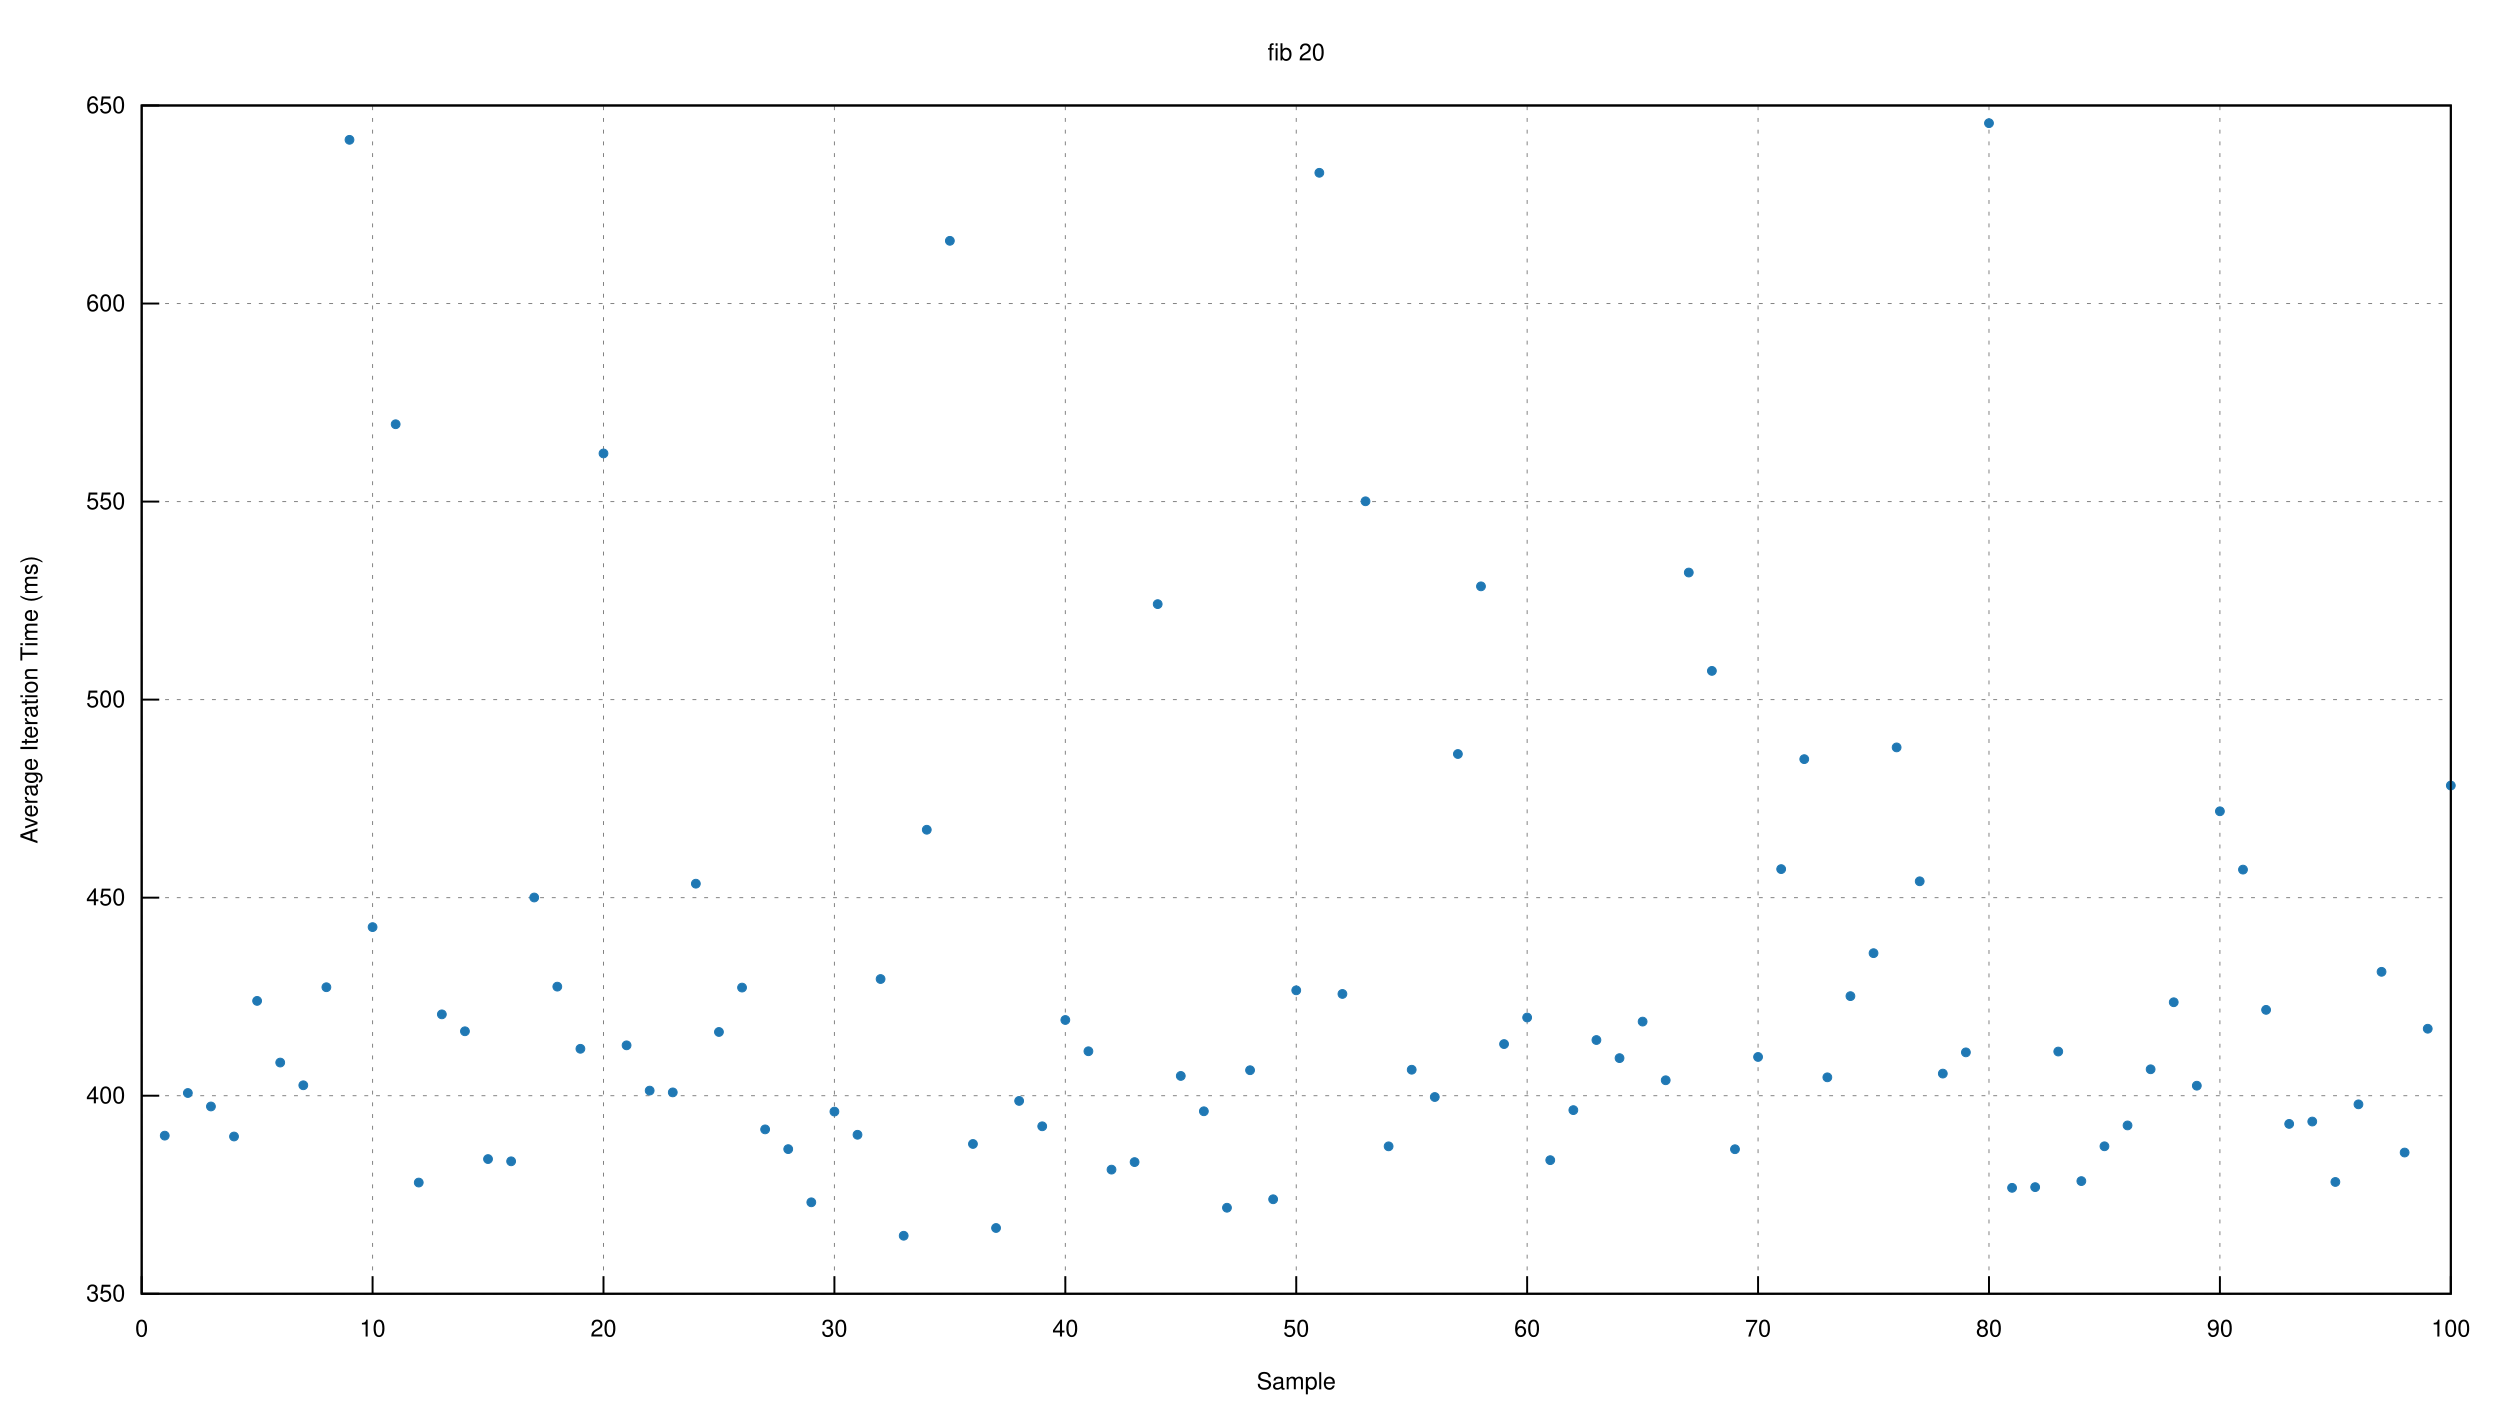
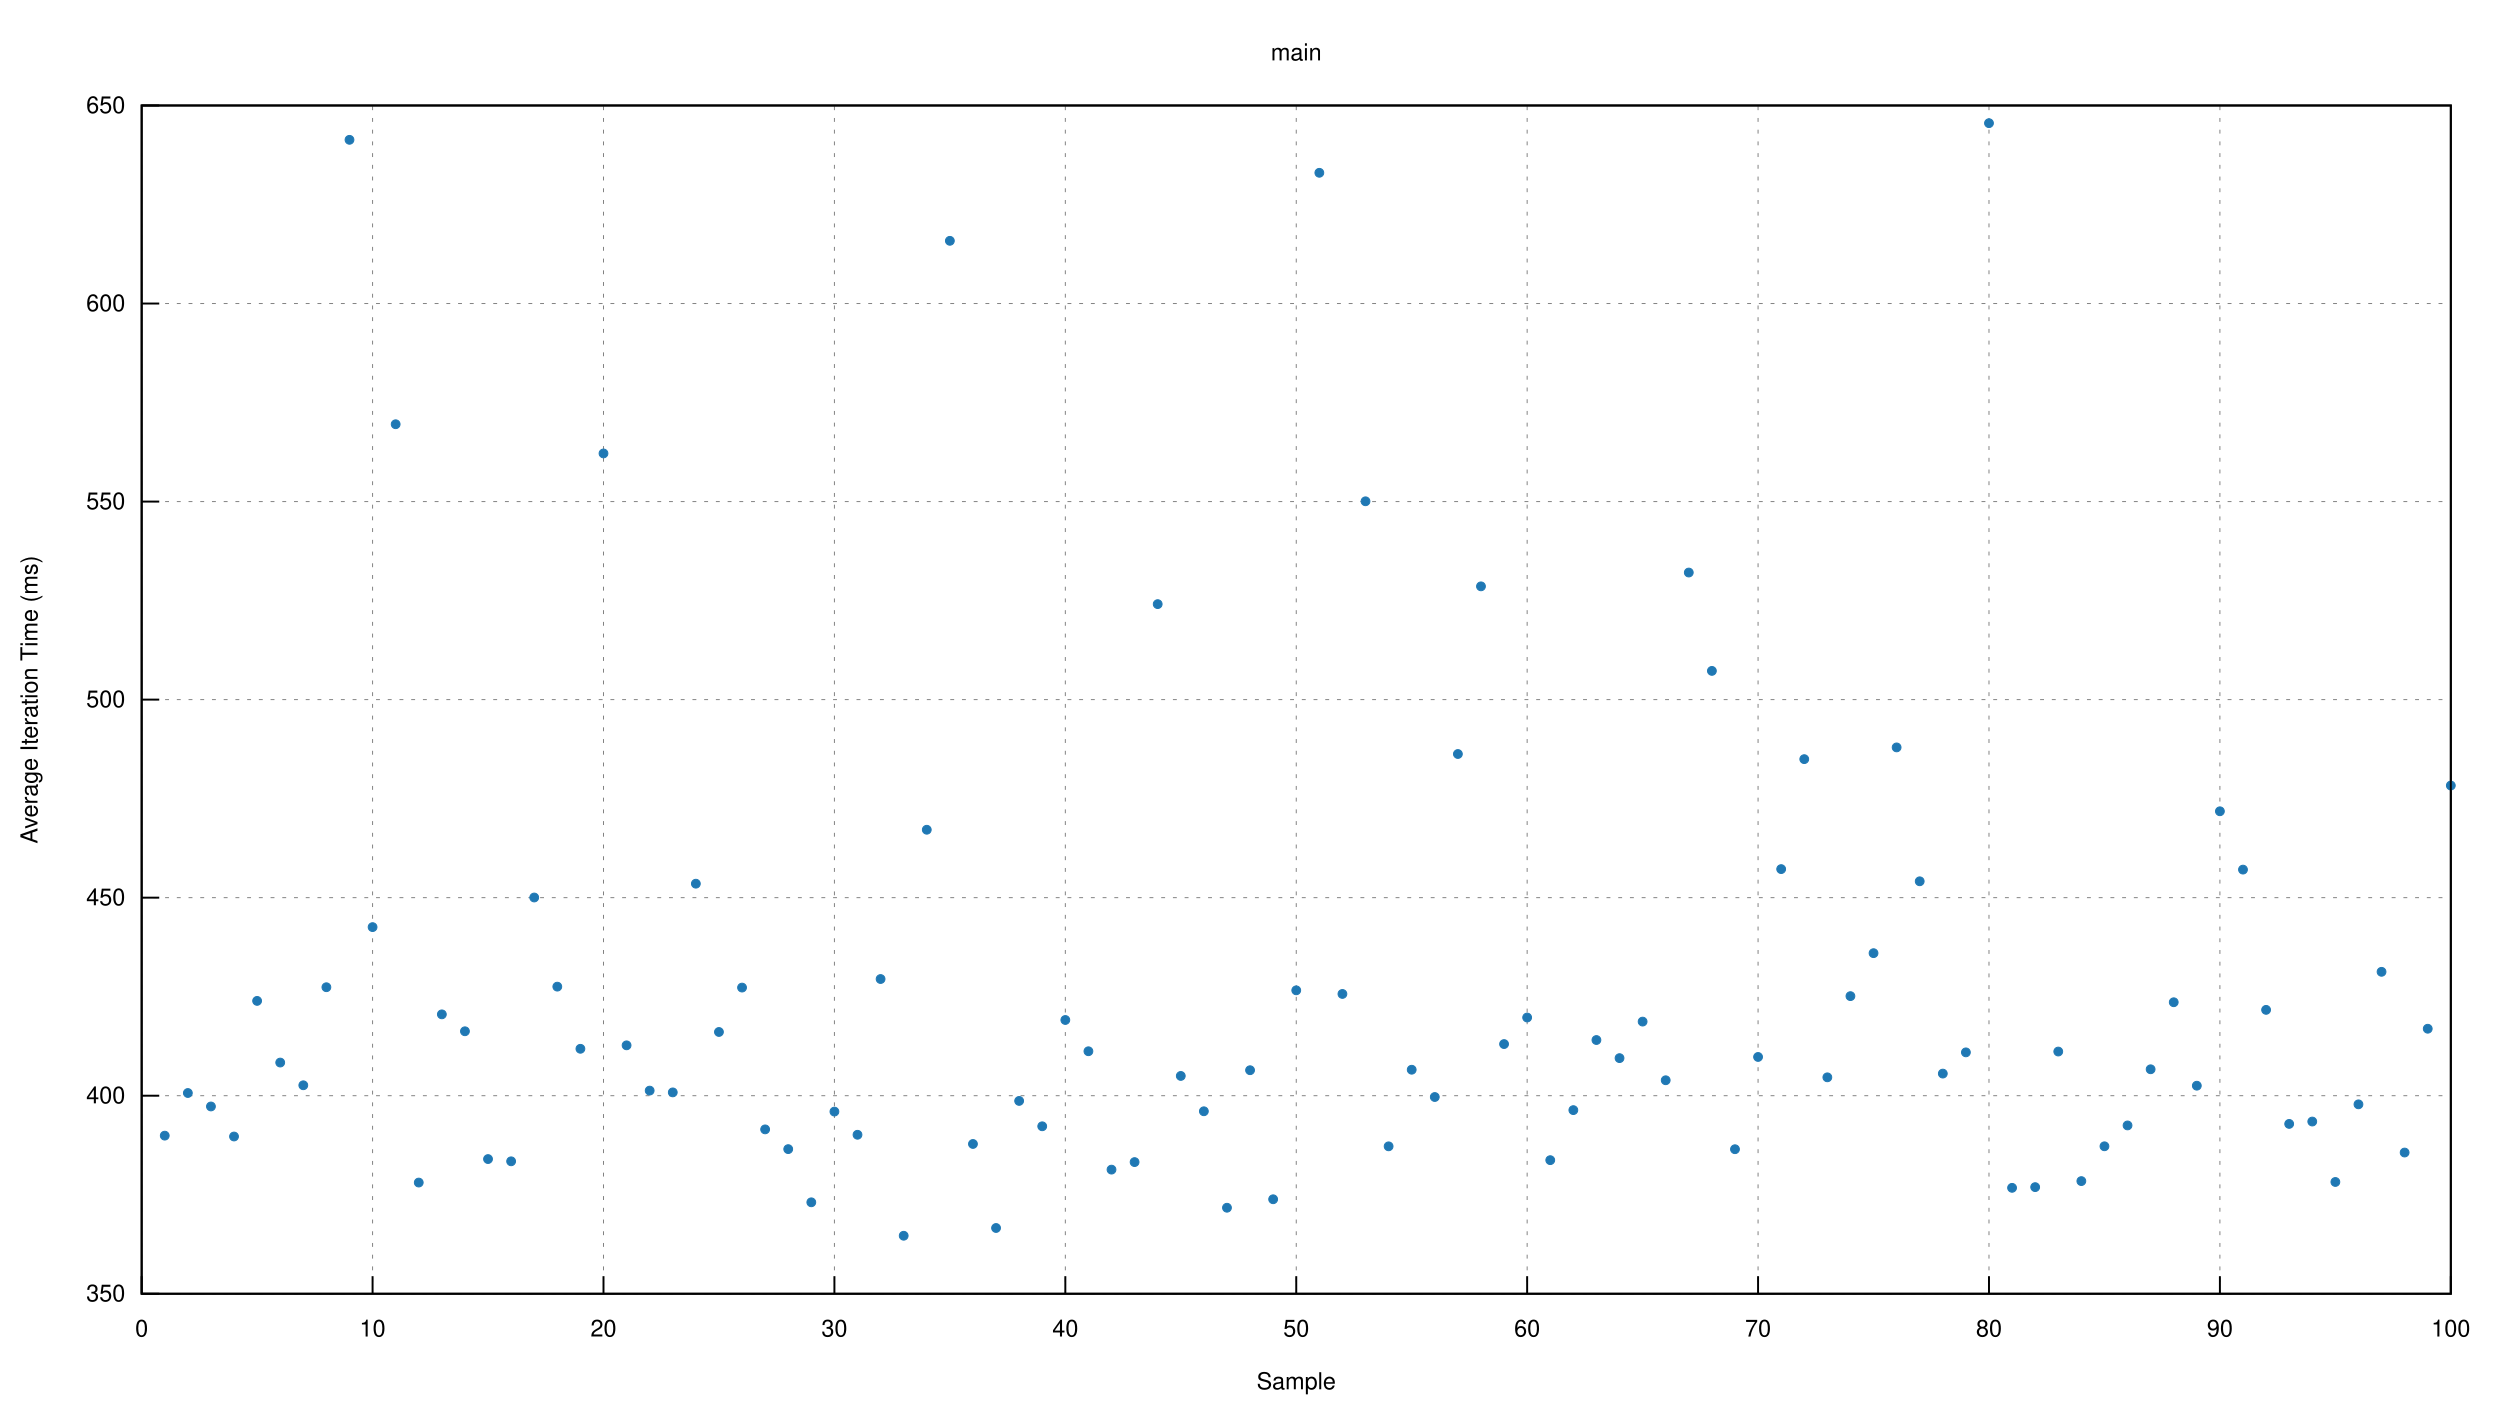
<svg xmlns="http://www.w3.org/2000/svg" xmlns:xlink="http://www.w3.org/1999/xlink" viewBox="0 0 1280 720">
  <g id="gnuplot_canvas">
    <rect x="0" y="0" width="1280" height="720" fill="none" />
    <defs>
      <circle id="gpDot" r="0.5" stroke-width="0.5" stroke="currentColor" />
      <path id="gpPt0" stroke-width="0.222" stroke="currentColor" d="M-1,0 h2 M0,-1 v2" />
      <path id="gpPt1" stroke-width="0.222" stroke="currentColor" d="M-1,-1 L1,1 M1,-1 L-1,1" />
      <path id="gpPt2" stroke-width="0.222" stroke="currentColor" d="M-1,0 L1,0 M0,-1 L0,1 M-1,-1 L1,1 M-1,1 L1,-1" />
      <rect id="gpPt3" stroke-width="0.222" stroke="currentColor" x="-1" y="-1" width="2" height="2" />
      <rect id="gpPt4" stroke-width="0.222" stroke="currentColor" fill="currentColor" x="-1" y="-1" width="2" height="2" />
      <circle id="gpPt5" stroke-width="0.222" stroke="currentColor" cx="0" cy="0" r="1" />
      <use xlink:href="#gpPt5" id="gpPt6" fill="currentColor" stroke="none" />
      <path id="gpPt7" stroke-width="0.222" stroke="currentColor" d="M0,-1.33 L-1.33,0.67 L1.33,0.67 z" />
      <use xlink:href="#gpPt7" id="gpPt8" fill="currentColor" stroke="none" />
      <use xlink:href="#gpPt7" id="gpPt9" stroke="currentColor" transform="rotate(180)" />
      <use xlink:href="#gpPt9" id="gpPt10" fill="currentColor" stroke="none" />
      <use xlink:href="#gpPt3" id="gpPt11" stroke="currentColor" transform="rotate(45)" />
      <use xlink:href="#gpPt11" id="gpPt12" fill="currentColor" stroke="none" />
      <path id="gpPt13" stroke-width="0.222" stroke="currentColor" d="M0,1.330 L1.265,0.411 L0.782,-1.067 L-0.782,-1.076 L-1.265,0.411 z" />
      <use xlink:href="#gpPt13" id="gpPt14" fill="currentColor" stroke="none" />
      <filter id="textbox" filterUnits="objectBoundingBox" x="0" y="0" height="1" width="1">
        <feFlood flood-color="white" flood-opacity="1" result="bgnd" />
        <feComposite in="SourceGraphic" in2="bgnd" operator="atop" />
      </filter>
      <filter id="greybox" filterUnits="objectBoundingBox" x="0" y="0" height="1" width="1">
        <feFlood flood-color="lightgrey" flood-opacity="1" result="grey" />
        <feComposite in="SourceGraphic" in2="grey" operator="atop" />
      </filter>
    </defs>
    <g fill="none" color="white" stroke="currentColor" stroke-width="1.00" stroke-linecap="butt" stroke-linejoin="miter">
</g>
    <g fill="none" color="black" stroke="currentColor" stroke-width="1.00" stroke-linecap="butt" stroke-linejoin="miter">
</g>
    <g fill="none" color="black" stroke="black" stroke-width="0.50" stroke-linecap="butt" stroke-linejoin="miter">
</g>
    <g fill="none" color="gray" stroke="currentColor" stroke-width="0.50" stroke-linecap="butt" stroke-linejoin="miter">
      <path stroke="gray" stroke-dasharray="2,4" class="gridline" d="M72.53,662.40 L1254.82,662.40  " />
    </g>
    <g fill="none" color="gray" stroke="gray" stroke-width="1.00" stroke-linecap="butt" stroke-linejoin="miter">
</g>
    <g fill="none" color="black" stroke="currentColor" stroke-width="1.00" stroke-linecap="butt" stroke-linejoin="miter">
      <path stroke="black" d="M72.53,662.40 L81.53,662.40  " />
      <g transform="translate(64.14,666.30)" stroke="none" fill="black" font-family="Helvetica" font-size="12.00" text-anchor="end">
        <text>
          <tspan font-family="Helvetica"> 350</tspan>
        </text>
      </g>
    </g>
    <g fill="none" color="black" stroke="currentColor" stroke-width="1.00" stroke-linecap="butt" stroke-linejoin="miter">
</g>
    <g fill="none" color="black" stroke="black" stroke-width="0.50" stroke-linecap="butt" stroke-linejoin="miter">
</g>
    <g fill="none" color="gray" stroke="currentColor" stroke-width="0.50" stroke-linecap="butt" stroke-linejoin="miter">
      <path stroke="gray" stroke-dasharray="2,4" class="gridline" d="M72.53,561.00 L1254.82,561.00  " />
    </g>
    <g fill="none" color="gray" stroke="gray" stroke-width="1.00" stroke-linecap="butt" stroke-linejoin="miter">
</g>
    <g fill="none" color="black" stroke="currentColor" stroke-width="1.00" stroke-linecap="butt" stroke-linejoin="miter">
      <path stroke="black" d="M72.53,561.00 L81.53,561.00  " />
      <g transform="translate(64.14,564.90)" stroke="none" fill="black" font-family="Helvetica" font-size="12.00" text-anchor="end">
        <text>
          <tspan font-family="Helvetica"> 400</tspan>
        </text>
      </g>
    </g>
    <g fill="none" color="black" stroke="currentColor" stroke-width="1.00" stroke-linecap="butt" stroke-linejoin="miter">
</g>
    <g fill="none" color="black" stroke="black" stroke-width="0.50" stroke-linecap="butt" stroke-linejoin="miter">
</g>
    <g fill="none" color="gray" stroke="currentColor" stroke-width="0.50" stroke-linecap="butt" stroke-linejoin="miter">
      <path stroke="gray" stroke-dasharray="2,4" class="gridline" d="M72.53,459.60 L1254.82,459.60  " />
    </g>
    <g fill="none" color="gray" stroke="gray" stroke-width="1.00" stroke-linecap="butt" stroke-linejoin="miter">
</g>
    <g fill="none" color="black" stroke="currentColor" stroke-width="1.00" stroke-linecap="butt" stroke-linejoin="miter">
      <path stroke="black" d="M72.53,459.60 L81.53,459.60  " />
      <g transform="translate(64.14,463.50)" stroke="none" fill="black" font-family="Helvetica" font-size="12.00" text-anchor="end">
        <text>
          <tspan font-family="Helvetica"> 450</tspan>
        </text>
      </g>
    </g>
    <g fill="none" color="black" stroke="currentColor" stroke-width="1.00" stroke-linecap="butt" stroke-linejoin="miter">
</g>
    <g fill="none" color="black" stroke="black" stroke-width="0.50" stroke-linecap="butt" stroke-linejoin="miter">
</g>
    <g fill="none" color="gray" stroke="currentColor" stroke-width="0.50" stroke-linecap="butt" stroke-linejoin="miter">
      <path stroke="gray" stroke-dasharray="2,4" class="gridline" d="M72.53,358.20 L1254.82,358.20  " />
    </g>
    <g fill="none" color="gray" stroke="gray" stroke-width="1.00" stroke-linecap="butt" stroke-linejoin="miter">
</g>
    <g fill="none" color="black" stroke="currentColor" stroke-width="1.00" stroke-linecap="butt" stroke-linejoin="miter">
      <path stroke="black" d="M72.53,358.20 L81.53,358.20  " />
      <g transform="translate(64.14,362.10)" stroke="none" fill="black" font-family="Helvetica" font-size="12.00" text-anchor="end">
        <text>
          <tspan font-family="Helvetica"> 500</tspan>
        </text>
      </g>
    </g>
    <g fill="none" color="black" stroke="currentColor" stroke-width="1.00" stroke-linecap="butt" stroke-linejoin="miter">
</g>
    <g fill="none" color="black" stroke="black" stroke-width="0.50" stroke-linecap="butt" stroke-linejoin="miter">
</g>
    <g fill="none" color="gray" stroke="currentColor" stroke-width="0.50" stroke-linecap="butt" stroke-linejoin="miter">
      <path stroke="gray" stroke-dasharray="2,4" class="gridline" d="M72.53,256.81 L1254.82,256.81  " />
    </g>
    <g fill="none" color="gray" stroke="gray" stroke-width="1.00" stroke-linecap="butt" stroke-linejoin="miter">
</g>
    <g fill="none" color="black" stroke="currentColor" stroke-width="1.00" stroke-linecap="butt" stroke-linejoin="miter">
      <path stroke="black" d="M72.53,256.81 L81.53,256.81  " />
      <g transform="translate(64.14,260.71)" stroke="none" fill="black" font-family="Helvetica" font-size="12.00" text-anchor="end">
        <text>
          <tspan font-family="Helvetica"> 550</tspan>
        </text>
      </g>
    </g>
    <g fill="none" color="black" stroke="currentColor" stroke-width="1.00" stroke-linecap="butt" stroke-linejoin="miter">
</g>
    <g fill="none" color="black" stroke="black" stroke-width="0.50" stroke-linecap="butt" stroke-linejoin="miter">
</g>
    <g fill="none" color="gray" stroke="currentColor" stroke-width="0.50" stroke-linecap="butt" stroke-linejoin="miter">
      <path stroke="gray" stroke-dasharray="2,4" class="gridline" d="M72.53,155.41 L1254.82,155.41  " />
    </g>
    <g fill="none" color="gray" stroke="gray" stroke-width="1.00" stroke-linecap="butt" stroke-linejoin="miter">
</g>
    <g fill="none" color="black" stroke="currentColor" stroke-width="1.00" stroke-linecap="butt" stroke-linejoin="miter">
      <path stroke="black" d="M72.53,155.41 L81.53,155.41  " />
      <g transform="translate(64.14,159.31)" stroke="none" fill="black" font-family="Helvetica" font-size="12.00" text-anchor="end">
        <text>
          <tspan font-family="Helvetica"> 600</tspan>
        </text>
      </g>
    </g>
    <g fill="none" color="black" stroke="currentColor" stroke-width="1.00" stroke-linecap="butt" stroke-linejoin="miter">
</g>
    <g fill="none" color="black" stroke="black" stroke-width="0.50" stroke-linecap="butt" stroke-linejoin="miter">
</g>
    <g fill="none" color="gray" stroke="currentColor" stroke-width="0.50" stroke-linecap="butt" stroke-linejoin="miter">
      <path stroke="gray" stroke-dasharray="2,4" class="gridline" d="M72.53,54.01 L1254.82,54.01  " />
    </g>
    <g fill="none" color="gray" stroke="gray" stroke-width="1.00" stroke-linecap="butt" stroke-linejoin="miter">
</g>
    <g fill="none" color="black" stroke="currentColor" stroke-width="1.00" stroke-linecap="butt" stroke-linejoin="miter">
      <path stroke="black" d="M72.53,54.01 L81.53,54.01  " />
      <g transform="translate(64.14,57.91)" stroke="none" fill="black" font-family="Helvetica" font-size="12.00" text-anchor="end">
        <text>
          <tspan font-family="Helvetica"> 650</tspan>
        </text>
      </g>
    </g>
    <g fill="none" color="black" stroke="currentColor" stroke-width="1.00" stroke-linecap="butt" stroke-linejoin="miter">
</g>
    <g fill="none" color="black" stroke="black" stroke-width="0.50" stroke-linecap="butt" stroke-linejoin="miter">
</g>
    <g fill="none" color="gray" stroke="currentColor" stroke-width="0.50" stroke-linecap="butt" stroke-linejoin="miter">
      <path stroke="gray" stroke-dasharray="2,4" class="gridline" d="M72.53,662.40 L72.53,54.01  " />
    </g>
    <g fill="none" color="gray" stroke="gray" stroke-width="1.00" stroke-linecap="butt" stroke-linejoin="miter">
</g>
    <g fill="none" color="black" stroke="currentColor" stroke-width="1.00" stroke-linecap="butt" stroke-linejoin="miter">
      <path stroke="black" d="M72.53,662.40 L72.53,653.40  " />
      <g transform="translate(72.53,684.30)" stroke="none" fill="black" font-family="Helvetica" font-size="12.00" text-anchor="middle">
        <text>
          <tspan font-family="Helvetica"> 0</tspan>
        </text>
      </g>
    </g>
    <g fill="none" color="black" stroke="currentColor" stroke-width="1.00" stroke-linecap="butt" stroke-linejoin="miter">
</g>
    <g fill="none" color="black" stroke="black" stroke-width="0.50" stroke-linecap="butt" stroke-linejoin="miter">
</g>
    <g fill="none" color="gray" stroke="currentColor" stroke-width="0.50" stroke-linecap="butt" stroke-linejoin="miter">
      <path stroke="gray" stroke-dasharray="2,4" class="gridline" d="M190.76,662.40 L190.76,54.01  " />
    </g>
    <g fill="none" color="gray" stroke="gray" stroke-width="1.00" stroke-linecap="butt" stroke-linejoin="miter">
</g>
    <g fill="none" color="black" stroke="currentColor" stroke-width="1.00" stroke-linecap="butt" stroke-linejoin="miter">
      <path stroke="black" d="M190.76,662.40 L190.76,653.40  " />
      <g transform="translate(190.76,684.30)" stroke="none" fill="black" font-family="Helvetica" font-size="12.00" text-anchor="middle">
        <text>
          <tspan font-family="Helvetica"> 10</tspan>
        </text>
      </g>
    </g>
    <g fill="none" color="black" stroke="currentColor" stroke-width="1.00" stroke-linecap="butt" stroke-linejoin="miter">
</g>
    <g fill="none" color="black" stroke="black" stroke-width="0.50" stroke-linecap="butt" stroke-linejoin="miter">
</g>
    <g fill="none" color="gray" stroke="currentColor" stroke-width="0.50" stroke-linecap="butt" stroke-linejoin="miter">
      <path stroke="gray" stroke-dasharray="2,4" class="gridline" d="M308.99,662.40 L308.99,54.01  " />
    </g>
    <g fill="none" color="gray" stroke="gray" stroke-width="1.00" stroke-linecap="butt" stroke-linejoin="miter">
</g>
    <g fill="none" color="black" stroke="currentColor" stroke-width="1.00" stroke-linecap="butt" stroke-linejoin="miter">
      <path stroke="black" d="M308.99,662.40 L308.99,653.40  " />
      <g transform="translate(308.99,684.30)" stroke="none" fill="black" font-family="Helvetica" font-size="12.00" text-anchor="middle">
        <text>
          <tspan font-family="Helvetica"> 20</tspan>
        </text>
      </g>
    </g>
    <g fill="none" color="black" stroke="currentColor" stroke-width="1.00" stroke-linecap="butt" stroke-linejoin="miter">
</g>
    <g fill="none" color="black" stroke="black" stroke-width="0.50" stroke-linecap="butt" stroke-linejoin="miter">
</g>
    <g fill="none" color="gray" stroke="currentColor" stroke-width="0.50" stroke-linecap="butt" stroke-linejoin="miter">
      <path stroke="gray" stroke-dasharray="2,4" class="gridline" d="M427.22,662.40 L427.22,54.01  " />
    </g>
    <g fill="none" color="gray" stroke="gray" stroke-width="1.00" stroke-linecap="butt" stroke-linejoin="miter">
</g>
    <g fill="none" color="black" stroke="currentColor" stroke-width="1.00" stroke-linecap="butt" stroke-linejoin="miter">
      <path stroke="black" d="M427.22,662.40 L427.22,653.40  " />
      <g transform="translate(427.22,684.30)" stroke="none" fill="black" font-family="Helvetica" font-size="12.00" text-anchor="middle">
        <text>
          <tspan font-family="Helvetica"> 30</tspan>
        </text>
      </g>
    </g>
    <g fill="none" color="black" stroke="currentColor" stroke-width="1.00" stroke-linecap="butt" stroke-linejoin="miter">
</g>
    <g fill="none" color="black" stroke="black" stroke-width="0.50" stroke-linecap="butt" stroke-linejoin="miter">
</g>
    <g fill="none" color="gray" stroke="currentColor" stroke-width="0.50" stroke-linecap="butt" stroke-linejoin="miter">
      <path stroke="gray" stroke-dasharray="2,4" class="gridline" d="M545.45,662.40 L545.45,54.01  " />
    </g>
    <g fill="none" color="gray" stroke="gray" stroke-width="1.00" stroke-linecap="butt" stroke-linejoin="miter">
</g>
    <g fill="none" color="black" stroke="currentColor" stroke-width="1.00" stroke-linecap="butt" stroke-linejoin="miter">
      <path stroke="black" d="M545.45,662.40 L545.45,653.40  " />
      <g transform="translate(545.45,684.30)" stroke="none" fill="black" font-family="Helvetica" font-size="12.00" text-anchor="middle">
        <text>
          <tspan font-family="Helvetica"> 40</tspan>
        </text>
      </g>
    </g>
    <g fill="none" color="black" stroke="currentColor" stroke-width="1.00" stroke-linecap="butt" stroke-linejoin="miter">
</g>
    <g fill="none" color="black" stroke="black" stroke-width="0.50" stroke-linecap="butt" stroke-linejoin="miter">
</g>
    <g fill="none" color="gray" stroke="currentColor" stroke-width="0.50" stroke-linecap="butt" stroke-linejoin="miter">
      <path stroke="gray" stroke-dasharray="2,4" class="gridline" d="M663.68,662.40 L663.68,54.01  " />
    </g>
    <g fill="none" color="gray" stroke="gray" stroke-width="1.00" stroke-linecap="butt" stroke-linejoin="miter">
</g>
    <g fill="none" color="black" stroke="currentColor" stroke-width="1.00" stroke-linecap="butt" stroke-linejoin="miter">
      <path stroke="black" d="M663.68,662.40 L663.68,653.40  " />
      <g transform="translate(663.68,684.30)" stroke="none" fill="black" font-family="Helvetica" font-size="12.00" text-anchor="middle">
        <text>
          <tspan font-family="Helvetica"> 50</tspan>
        </text>
      </g>
    </g>
    <g fill="none" color="black" stroke="currentColor" stroke-width="1.00" stroke-linecap="butt" stroke-linejoin="miter">
</g>
    <g fill="none" color="black" stroke="black" stroke-width="0.50" stroke-linecap="butt" stroke-linejoin="miter">
</g>
    <g fill="none" color="gray" stroke="currentColor" stroke-width="0.50" stroke-linecap="butt" stroke-linejoin="miter">
      <path stroke="gray" stroke-dasharray="2,4" class="gridline" d="M781.90,662.40 L781.90,54.01  " />
    </g>
    <g fill="none" color="gray" stroke="gray" stroke-width="1.00" stroke-linecap="butt" stroke-linejoin="miter">
</g>
    <g fill="none" color="black" stroke="currentColor" stroke-width="1.00" stroke-linecap="butt" stroke-linejoin="miter">
      <path stroke="black" d="M781.90,662.40 L781.90,653.40  " />
      <g transform="translate(781.90,684.30)" stroke="none" fill="black" font-family="Helvetica" font-size="12.00" text-anchor="middle">
        <text>
          <tspan font-family="Helvetica"> 60</tspan>
        </text>
      </g>
    </g>
    <g fill="none" color="black" stroke="currentColor" stroke-width="1.00" stroke-linecap="butt" stroke-linejoin="miter">
</g>
    <g fill="none" color="black" stroke="black" stroke-width="0.50" stroke-linecap="butt" stroke-linejoin="miter">
</g>
    <g fill="none" color="gray" stroke="currentColor" stroke-width="0.50" stroke-linecap="butt" stroke-linejoin="miter">
      <path stroke="gray" stroke-dasharray="2,4" class="gridline" d="M900.13,662.40 L900.13,54.01  " />
    </g>
    <g fill="none" color="gray" stroke="gray" stroke-width="1.00" stroke-linecap="butt" stroke-linejoin="miter">
</g>
    <g fill="none" color="black" stroke="currentColor" stroke-width="1.00" stroke-linecap="butt" stroke-linejoin="miter">
      <path stroke="black" d="M900.13,662.40 L900.13,653.40  " />
      <g transform="translate(900.13,684.30)" stroke="none" fill="black" font-family="Helvetica" font-size="12.00" text-anchor="middle">
        <text>
          <tspan font-family="Helvetica"> 70</tspan>
        </text>
      </g>
    </g>
    <g fill="none" color="black" stroke="currentColor" stroke-width="1.00" stroke-linecap="butt" stroke-linejoin="miter">
</g>
    <g fill="none" color="black" stroke="black" stroke-width="0.50" stroke-linecap="butt" stroke-linejoin="miter">
</g>
    <g fill="none" color="gray" stroke="currentColor" stroke-width="0.50" stroke-linecap="butt" stroke-linejoin="miter">
      <path stroke="gray" stroke-dasharray="2,4" class="gridline" d="M1018.36,662.40 L1018.36,54.01  " />
    </g>
    <g fill="none" color="gray" stroke="gray" stroke-width="1.00" stroke-linecap="butt" stroke-linejoin="miter">
</g>
    <g fill="none" color="black" stroke="currentColor" stroke-width="1.00" stroke-linecap="butt" stroke-linejoin="miter">
      <path stroke="black" d="M1018.36,662.40 L1018.36,653.40  " />
      <g transform="translate(1018.36,684.30)" stroke="none" fill="black" font-family="Helvetica" font-size="12.00" text-anchor="middle">
        <text>
          <tspan font-family="Helvetica"> 80</tspan>
        </text>
      </g>
    </g>
    <g fill="none" color="black" stroke="currentColor" stroke-width="1.00" stroke-linecap="butt" stroke-linejoin="miter">
</g>
    <g fill="none" color="black" stroke="black" stroke-width="0.50" stroke-linecap="butt" stroke-linejoin="miter">
</g>
    <g fill="none" color="gray" stroke="currentColor" stroke-width="0.50" stroke-linecap="butt" stroke-linejoin="miter">
      <path stroke="gray" stroke-dasharray="2,4" class="gridline" d="M1136.59,662.40 L1136.59,54.01  " />
    </g>
    <g fill="none" color="gray" stroke="gray" stroke-width="1.00" stroke-linecap="butt" stroke-linejoin="miter">
</g>
    <g fill="none" color="black" stroke="currentColor" stroke-width="1.00" stroke-linecap="butt" stroke-linejoin="miter">
      <path stroke="black" d="M1136.59,662.40 L1136.59,653.40  " />
      <g transform="translate(1136.59,684.30)" stroke="none" fill="black" font-family="Helvetica" font-size="12.00" text-anchor="middle">
        <text>
          <tspan font-family="Helvetica"> 90</tspan>
        </text>
      </g>
    </g>
    <g fill="none" color="black" stroke="currentColor" stroke-width="1.00" stroke-linecap="butt" stroke-linejoin="miter">
</g>
    <g fill="none" color="black" stroke="black" stroke-width="0.50" stroke-linecap="butt" stroke-linejoin="miter">
</g>
    <g fill="none" color="gray" stroke="currentColor" stroke-width="0.50" stroke-linecap="butt" stroke-linejoin="miter">
      <path stroke="gray" stroke-dasharray="2,4" class="gridline" d="M1254.82,662.40 L1254.82,54.01  " />
    </g>
    <g fill="none" color="gray" stroke="gray" stroke-width="1.00" stroke-linecap="butt" stroke-linejoin="miter">
</g>
    <g fill="none" color="black" stroke="currentColor" stroke-width="1.00" stroke-linecap="butt" stroke-linejoin="miter">
      <path stroke="black" d="M1254.82,662.40 L1254.82,653.40  " />
      <g transform="translate(1254.82,684.30)" stroke="none" fill="black" font-family="Helvetica" font-size="12.00" text-anchor="middle">
        <text>
          <tspan font-family="Helvetica"> 100</tspan>
        </text>
      </g>
    </g>
    <g fill="none" color="black" stroke="currentColor" stroke-width="1.00" stroke-linecap="butt" stroke-linejoin="miter">
</g>
    <g fill="none" color="black" stroke="currentColor" stroke-width="1.00" stroke-linecap="butt" stroke-linejoin="miter">
      <path stroke="black" d="M72.53,54.01 L72.53,662.40 L1254.82,662.40 L1254.82,54.01 L72.53,54.01 Z  " />
    </g>
    <g fill="none" color="black" stroke="currentColor" stroke-width="1.00" stroke-linecap="butt" stroke-linejoin="miter">
      <g transform="translate(19.18,358.21) rotate(270)" stroke="none" fill="black" font-family="Helvetica" font-size="12.00" text-anchor="middle">
        <text>
          <tspan font-family="Helvetica">Average Iteration Time (ms)</tspan>
        </text>
      </g>
    </g>
    <g fill="none" color="black" stroke="currentColor" stroke-width="1.00" stroke-linecap="butt" stroke-linejoin="miter">
      <g transform="translate(663.67,711.30)" stroke="none" fill="black" font-family="Helvetica" font-size="12.00" text-anchor="middle">
        <text>
          <tspan font-family="Helvetica">Sample</tspan>
        </text>
      </g>
    </g>
    <g fill="none" color="black" stroke="currentColor" stroke-width="1.00" stroke-linecap="butt" stroke-linejoin="miter">
</g>
    <g id="gnuplot_plot_1">
      <g fill="none" color="black" stroke="currentColor" stroke-width="1.00" stroke-linecap="butt" stroke-linejoin="miter">
        <use xlink:href="#gpPt6" transform="translate(84.35,581.45) scale(2.25)" color="rgb( 31, 120, 180)" />
        <use xlink:href="#gpPt6" transform="translate(96.18,559.62) scale(2.25)" color="rgb( 31, 120, 180)" />
        <use xlink:href="#gpPt6" transform="translate(108.00,566.51) scale(2.25)" color="rgb( 31, 120, 180)" />
        <use xlink:href="#gpPt6" transform="translate(119.82,581.89) scale(2.25)" color="rgb( 31, 120, 180)" />
        <use xlink:href="#gpPt6" transform="translate(131.64,512.46) scale(2.25)" color="rgb( 31, 120, 180)" />
        <use xlink:href="#gpPt6" transform="translate(143.47,544.03) scale(2.25)" color="rgb( 31, 120, 180)" />
        <use xlink:href="#gpPt6" transform="translate(155.29,555.66) scale(2.25)" color="rgb( 31, 120, 180)" />
        <use xlink:href="#gpPt6" transform="translate(167.11,505.46) scale(2.25)" color="rgb( 31, 120, 180)" />
        <use xlink:href="#gpPt6" transform="translate(178.94,71.59) scale(2.25)" color="rgb( 31, 120, 180)" />
        <use xlink:href="#gpPt6" transform="translate(190.76,474.68) scale(2.25)" color="rgb( 31, 120, 180)" />
        <use xlink:href="#gpPt6" transform="translate(202.58,217.21) scale(2.25)" color="rgb( 31, 120, 180)" />
        <use xlink:href="#gpPt6" transform="translate(214.40,605.47) scale(2.25)" color="rgb( 31, 120, 180)" />
        <use xlink:href="#gpPt6" transform="translate(226.23,519.35) scale(2.25)" color="rgb( 31, 120, 180)" />
        <use xlink:href="#gpPt6" transform="translate(238.05,528.01) scale(2.25)" color="rgb( 31, 120, 180)" />
        <use xlink:href="#gpPt6" transform="translate(249.87,593.44) scale(2.25)" color="rgb( 31, 120, 180)" />
        <use xlink:href="#gpPt6" transform="translate(261.70,594.59) scale(2.25)" color="rgb( 31, 120, 180)" />
        <use xlink:href="#gpPt6" transform="translate(273.52,459.52) scale(2.25)" color="rgb( 31, 120, 180)" />
        <use xlink:href="#gpPt6" transform="translate(285.34,505.16) scale(2.25)" color="rgb( 31, 120, 180)" />
        <use xlink:href="#gpPt6" transform="translate(297.17,536.98) scale(2.25)" color="rgb( 31, 120, 180)" />
        <use xlink:href="#gpPt6" transform="translate(308.99,232.16) scale(2.25)" color="rgb( 31, 120, 180)" />
        <use xlink:href="#gpPt6" transform="translate(320.81,535.21) scale(2.25)" color="rgb( 31, 120, 180)" />
        <use xlink:href="#gpPt6" transform="translate(332.63,558.39) scale(2.25)" color="rgb( 31, 120, 180)" />
        <use xlink:href="#gpPt6" transform="translate(344.46,559.30) scale(2.25)" color="rgb( 31, 120, 180)" />
        <use xlink:href="#gpPt6" transform="translate(356.28,452.45) scale(2.25)" color="rgb( 31, 120, 180)" />
        <use xlink:href="#gpPt6" transform="translate(368.10,528.37) scale(2.25)" color="rgb( 31, 120, 180)" />
        <use xlink:href="#gpPt6" transform="translate(379.93,505.64) scale(2.25)" color="rgb( 31, 120, 180)" />
        <use xlink:href="#gpPt6" transform="translate(391.75,578.24) scale(2.25)" color="rgb( 31, 120, 180)" />
        <use xlink:href="#gpPt6" transform="translate(403.57,588.35) scale(2.25)" color="rgb( 31, 120, 180)" />
        <use xlink:href="#gpPt6" transform="translate(415.39,615.58) scale(2.25)" color="rgb( 31, 120, 180)" />
        <use xlink:href="#gpPt6" transform="translate(427.22,569.14) scale(2.25)" color="rgb( 31, 120, 180)" />
        <use xlink:href="#gpPt6" transform="translate(439.04,581.00) scale(2.25)" color="rgb( 31, 120, 180)" />
        <use xlink:href="#gpPt6" transform="translate(450.86,501.26) scale(2.25)" color="rgb( 31, 120, 180)" />
        <use xlink:href="#gpPt6" transform="translate(462.69,632.70) scale(2.25)" color="rgb( 31, 120, 180)" />
        <use xlink:href="#gpPt6" transform="translate(474.51,424.83) scale(2.25)" color="rgb( 31, 120, 180)" />
        <use xlink:href="#gpPt6" transform="translate(486.33,123.30) scale(2.25)" color="rgb( 31, 120, 180)" />
        <use xlink:href="#gpPt6" transform="translate(498.15,585.71) scale(2.25)" color="rgb( 31, 120, 180)" />
        <use xlink:href="#gpPt6" transform="translate(509.98,628.73) scale(2.25)" color="rgb( 31, 120, 180)" />
        <use xlink:href="#gpPt6" transform="translate(521.80,563.67) scale(2.25)" color="rgb( 31, 120, 180)" />
        <use xlink:href="#gpPt6" transform="translate(533.62,576.66) scale(2.25)" color="rgb( 31, 120, 180)" />
        <use xlink:href="#gpPt6" transform="translate(545.45,522.23) scale(2.25)" color="rgb( 31, 120, 180)" />
        <use xlink:href="#gpPt6" transform="translate(557.27,538.24) scale(2.25)" color="rgb( 31, 120, 180)" />
        <use xlink:href="#gpPt6" transform="translate(569.09,598.85) scale(2.25)" color="rgb( 31, 120, 180)" />
        <use xlink:href="#gpPt6" transform="translate(580.91,594.99) scale(2.25)" color="rgb( 31, 120, 180)" />
        <use xlink:href="#gpPt6" transform="translate(592.74,309.31) scale(2.25)" color="rgb( 31, 120, 180)" />
        <use xlink:href="#gpPt6" transform="translate(604.56,550.88) scale(2.25)" color="rgb( 31, 120, 180)" />
        <use xlink:href="#gpPt6" transform="translate(616.38,568.97) scale(2.25)" color="rgb( 31, 120, 180)" />
        <use xlink:href="#gpPt6" transform="translate(628.21,618.36) scale(2.25)" color="rgb( 31, 120, 180)" />
        <use xlink:href="#gpPt6" transform="translate(640.03,547.95) scale(2.25)" color="rgb( 31, 120, 180)" />
        <use xlink:href="#gpPt6" transform="translate(651.85,614.02) scale(2.25)" color="rgb( 31, 120, 180)" />
        <use xlink:href="#gpPt6" transform="translate(663.68,507.05) scale(2.25)" color="rgb( 31, 120, 180)" />
        <use xlink:href="#gpPt6" transform="translate(675.50,88.47) scale(2.25)" color="rgb( 31, 120, 180)" />
        <use xlink:href="#gpPt6" transform="translate(687.32,508.90) scale(2.25)" color="rgb( 31, 120, 180)" />
        <use xlink:href="#gpPt6" transform="translate(699.14,256.66) scale(2.25)" color="rgb( 31, 120, 180)" />
        <use xlink:href="#gpPt6" transform="translate(710.97,586.92) scale(2.25)" color="rgb( 31, 120, 180)" />
        <use xlink:href="#gpPt6" transform="translate(722.79,547.70) scale(2.25)" color="rgb( 31, 120, 180)" />
        <use xlink:href="#gpPt6" transform="translate(734.61,561.67) scale(2.25)" color="rgb( 31, 120, 180)" />
        <use xlink:href="#gpPt6" transform="translate(746.44,386.05) scale(2.25)" color="rgb( 31, 120, 180)" />
        <use xlink:href="#gpPt6" transform="translate(758.26,300.21) scale(2.25)" color="rgb( 31, 120, 180)" />
        <use xlink:href="#gpPt6" transform="translate(770.08,534.56) scale(2.25)" color="rgb( 31, 120, 180)" />
        <use xlink:href="#gpPt6" transform="translate(781.90,520.97) scale(2.25)" color="rgb( 31, 120, 180)" />
        <use xlink:href="#gpPt6" transform="translate(793.73,594.00) scale(2.25)" color="rgb( 31, 120, 180)" />
        <use xlink:href="#gpPt6" transform="translate(805.55,568.38) scale(2.25)" color="rgb( 31, 120, 180)" />
        <use xlink:href="#gpPt6" transform="translate(817.37,532.49) scale(2.25)" color="rgb( 31, 120, 180)" />
        <use xlink:href="#gpPt6" transform="translate(829.20,541.76) scale(2.25)" color="rgb( 31, 120, 180)" />
        <use xlink:href="#gpPt6" transform="translate(841.02,523.06) scale(2.25)" color="rgb( 31, 120, 180)" />
        <use xlink:href="#gpPt6" transform="translate(852.84,553.09) scale(2.25)" color="rgb( 31, 120, 180)" />
        <use xlink:href="#gpPt6" transform="translate(864.66,293.14) scale(2.25)" color="rgb( 31, 120, 180)" />
        <use xlink:href="#gpPt6" transform="translate(876.49,343.50) scale(2.25)" color="rgb( 31, 120, 180)" />
        <use xlink:href="#gpPt6" transform="translate(888.31,588.40) scale(2.25)" color="rgb( 31, 120, 180)" />
        <use xlink:href="#gpPt6" transform="translate(900.13,541.16) scale(2.25)" color="rgb( 31, 120, 180)" />
        <use xlink:href="#gpPt6" transform="translate(911.96,444.98) scale(2.25)" color="rgb( 31, 120, 180)" />
        <use xlink:href="#gpPt6" transform="translate(923.78,388.68) scale(2.25)" color="rgb( 31, 120, 180)" />
        <use xlink:href="#gpPt6" transform="translate(935.60,551.59) scale(2.25)" color="rgb( 31, 120, 180)" />
        <use xlink:href="#gpPt6" transform="translate(947.42,510.02) scale(2.25)" color="rgb( 31, 120, 180)" />
        <use xlink:href="#gpPt6" transform="translate(959.25,488.02) scale(2.25)" color="rgb( 31, 120, 180)" />
        <use xlink:href="#gpPt6" transform="translate(971.07,382.67) scale(2.25)" color="rgb( 31, 120, 180)" />
        <use xlink:href="#gpPt6" transform="translate(982.89,451.22) scale(2.25)" color="rgb( 31, 120, 180)" />
        <use xlink:href="#gpPt6" transform="translate(994.72,549.68) scale(2.25)" color="rgb( 31, 120, 180)" />
        <use xlink:href="#gpPt6" transform="translate(1006.54,538.81) scale(2.25)" color="rgb( 31, 120, 180)" />
        <use xlink:href="#gpPt6" transform="translate(1018.36,63.06) scale(2.25)" color="rgb( 31, 120, 180)" />
        <use xlink:href="#gpPt6" transform="translate(1030.18,608.17) scale(2.25)" color="rgb( 31, 120, 180)" />
        <use xlink:href="#gpPt6" transform="translate(1042.01,607.81) scale(2.25)" color="rgb( 31, 120, 180)" />
        <use xlink:href="#gpPt6" transform="translate(1053.83,538.39) scale(2.25)" color="rgb( 31, 120, 180)" />
        <use xlink:href="#gpPt6" transform="translate(1065.65,604.72) scale(2.25)" color="rgb( 31, 120, 180)" />
        <use xlink:href="#gpPt6" transform="translate(1077.48,586.90) scale(2.25)" color="rgb( 31, 120, 180)" />
        <use xlink:href="#gpPt6" transform="translate(1089.30,576.22) scale(2.25)" color="rgb( 31, 120, 180)" />
        <use xlink:href="#gpPt6" transform="translate(1101.12,547.47) scale(2.25)" color="rgb( 31, 120, 180)" />
        <use xlink:href="#gpPt6" transform="translate(1112.95,513.15) scale(2.25)" color="rgb( 31, 120, 180)" />
        <use xlink:href="#gpPt6" transform="translate(1124.77,555.88) scale(2.25)" color="rgb( 31, 120, 180)" />
        <use xlink:href="#gpPt6" transform="translate(1136.59,415.37) scale(2.25)" color="rgb( 31, 120, 180)" />
        <use xlink:href="#gpPt6" transform="translate(1148.41,445.24) scale(2.25)" color="rgb( 31, 120, 180)" />
        <use xlink:href="#gpPt6" transform="translate(1160.24,517.05) scale(2.25)" color="rgb( 31, 120, 180)" />
        <use xlink:href="#gpPt6" transform="translate(1172.06,575.44) scale(2.25)" color="rgb( 31, 120, 180)" />
        <use xlink:href="#gpPt6" transform="translate(1183.88,574.23) scale(2.25)" color="rgb( 31, 120, 180)" />
        <use xlink:href="#gpPt6" transform="translate(1195.71,605.17) scale(2.25)" color="rgb( 31, 120, 180)" />
        <use xlink:href="#gpPt6" transform="translate(1207.53,565.42) scale(2.25)" color="rgb( 31, 120, 180)" />
        <use xlink:href="#gpPt6" transform="translate(1219.35,497.57) scale(2.25)" color="rgb( 31, 120, 180)" />
        <use xlink:href="#gpPt6" transform="translate(1231.17,590.10) scale(2.25)" color="rgb( 31, 120, 180)" />
        <use xlink:href="#gpPt6" transform="translate(1243.00,526.71) scale(2.25)" color="rgb( 31, 120, 180)" />
        <use xlink:href="#gpPt6" transform="translate(1254.82,402.19) scale(2.25)" color="rgb( 31, 120, 180)" />
      </g>
    </g>
    <g fill="none" color="white" stroke="rgb( 31, 120, 180)" stroke-width="2.00" stroke-linecap="butt" stroke-linejoin="miter">
</g>
    <g fill="none" color="black" stroke="currentColor" stroke-width="2.00" stroke-linecap="butt" stroke-linejoin="miter">
</g>
    <g fill="none" color="black" stroke="black" stroke-width="1.00" stroke-linecap="butt" stroke-linejoin="miter">
</g>
    <g fill="none" color="black" stroke="currentColor" stroke-width="1.00" stroke-linecap="butt" stroke-linejoin="miter">
      <path stroke="black" d="M72.53,54.01 L72.53,662.40 L1254.82,662.40 L1254.82,54.01 L72.53,54.01 Z  " />
    </g>
    <g fill="none" color="black" stroke="currentColor" stroke-width="1.00" stroke-linecap="butt" stroke-linejoin="miter">
      <g transform="translate(663.67,30.91)" stroke="none" fill="black" font-family="Helvetica" font-size="12.00" text-anchor="middle">
        <text>
-           <tspan font-family="Helvetica">fib 20</tspan>
+           <tspan font-family="Helvetica">main</tspan>
        </text>
      </g>
    </g>
    <g fill="none" color="black" stroke="currentColor" stroke-width="1.00" stroke-linecap="butt" stroke-linejoin="miter">
</g>
  </g>
</svg>
